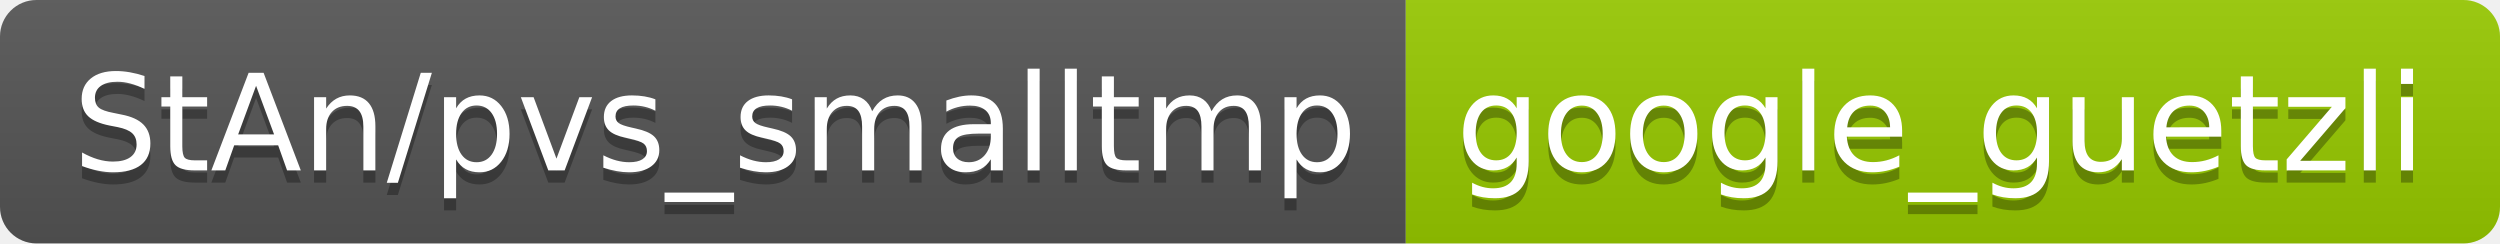
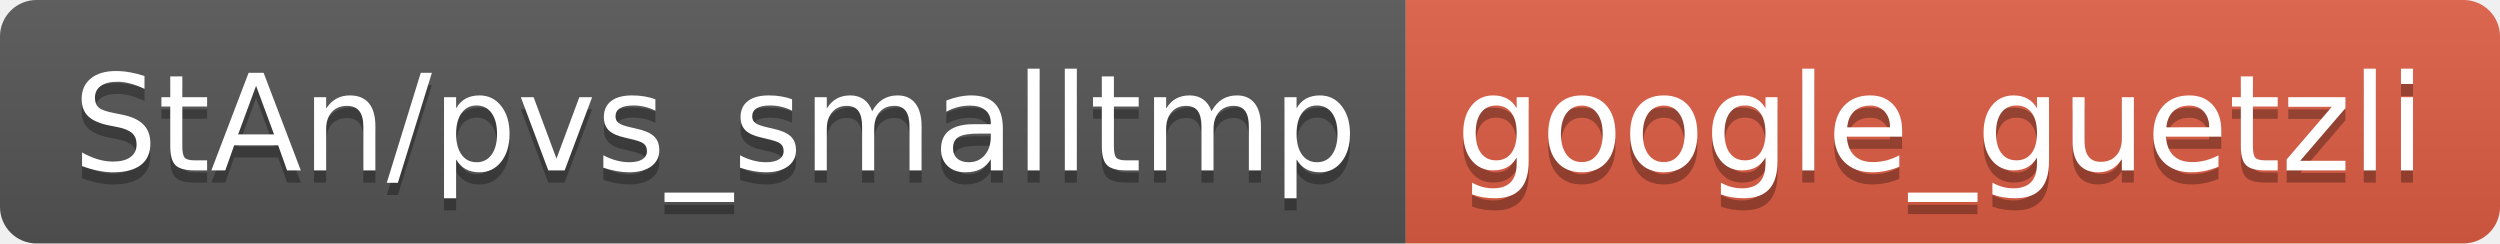
<svg xmlns="http://www.w3.org/2000/svg" height="20" width="205.4">
  <linearGradient id="smooth" x2="0" y2="100%">
    <stop offset="0" stop-color="#bbb" stop-opacity=".1" />
    <stop offset="1" stop-opacity=".1" />
  </linearGradient>
  <clipPath id="round">
    <rect fill="#fff" height="20" rx="3" width="205.4" />
  </clipPath>
  <g clip-path="url(#round)">
    <rect fill="#555" height="20" width="115.5" />
-     <rect fill="#97CA00" height="20" width="89.9" x="115.5" />
+     <rect fill="#e05d44" height="20" width="89.9" x="115.5" />
    <rect fill="url(#smooth)" height="20" width="205.4" />
  </g>
  <g fill="#fff" font-family="DejaVu Sans,Verdana,Geneva,sans-serif" font-size="110" text-anchor="middle">
    <text fill="#010101" fill-opacity=".3" lengthAdjust="spacing" textLength="1055.0" transform="scale(0.1)" x="587.5" y="150">StAn/pvs_smalltmp</text>
    <text lengthAdjust="spacing" textLength="1055.0" transform="scale(0.1)" x="587.5" y="140">StAn/pvs_smalltmp</text>
    <text fill="#010101" fill-opacity=".3" lengthAdjust="spacing" textLength="799.0" transform="scale(0.1)" x="1594.5" y="150">google_guetzli</text>
    <text lengthAdjust="spacing" textLength="799.0" transform="scale(0.1)" x="1594.5" y="140">google_guetzli</text>
  </g>
</svg>
